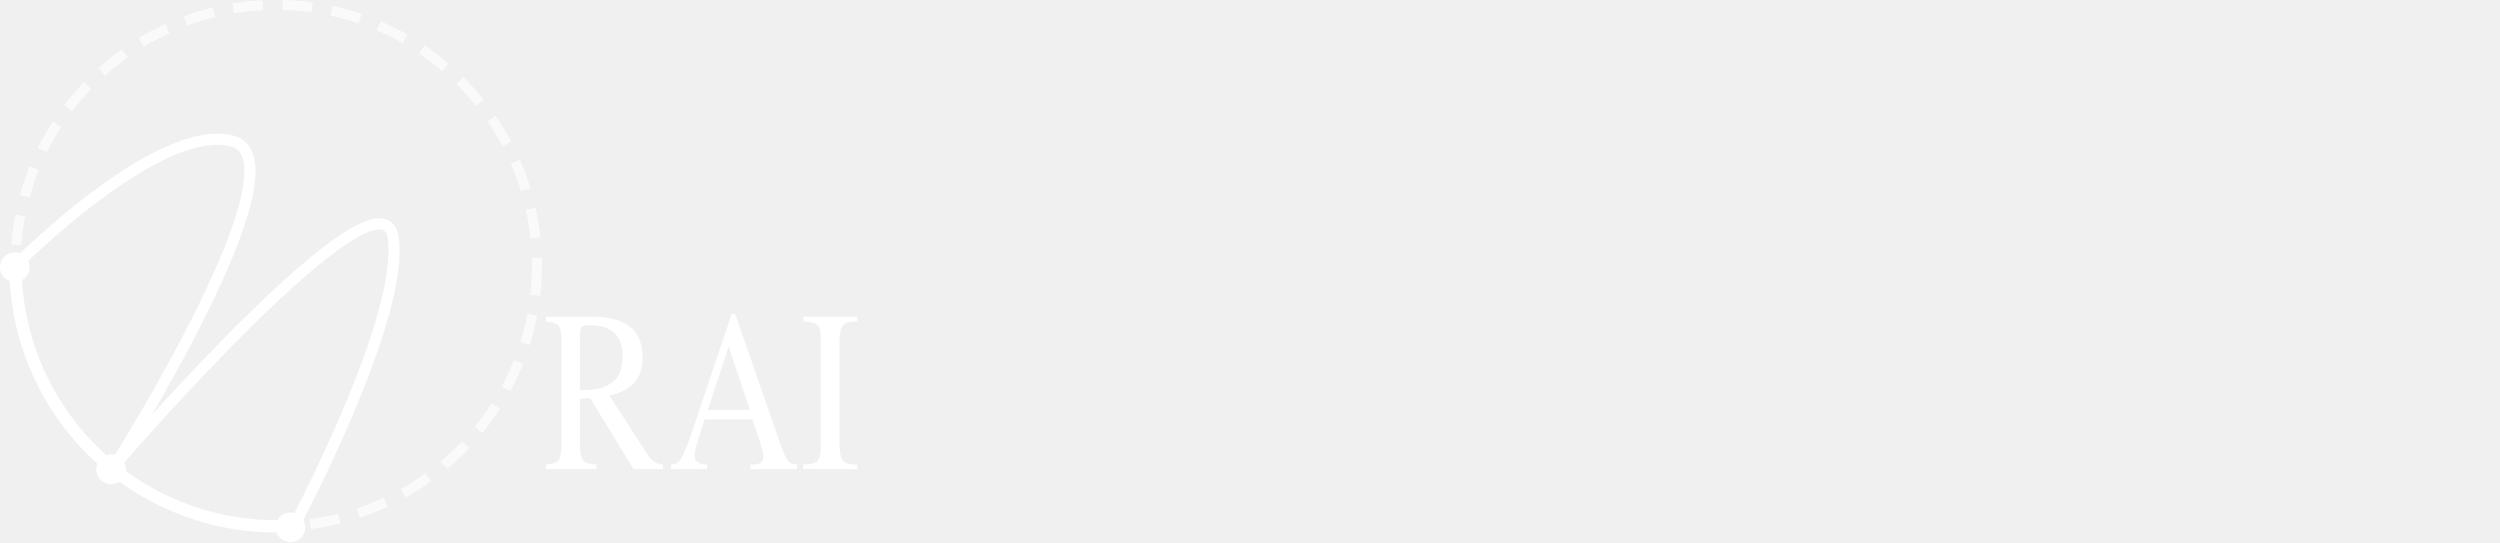
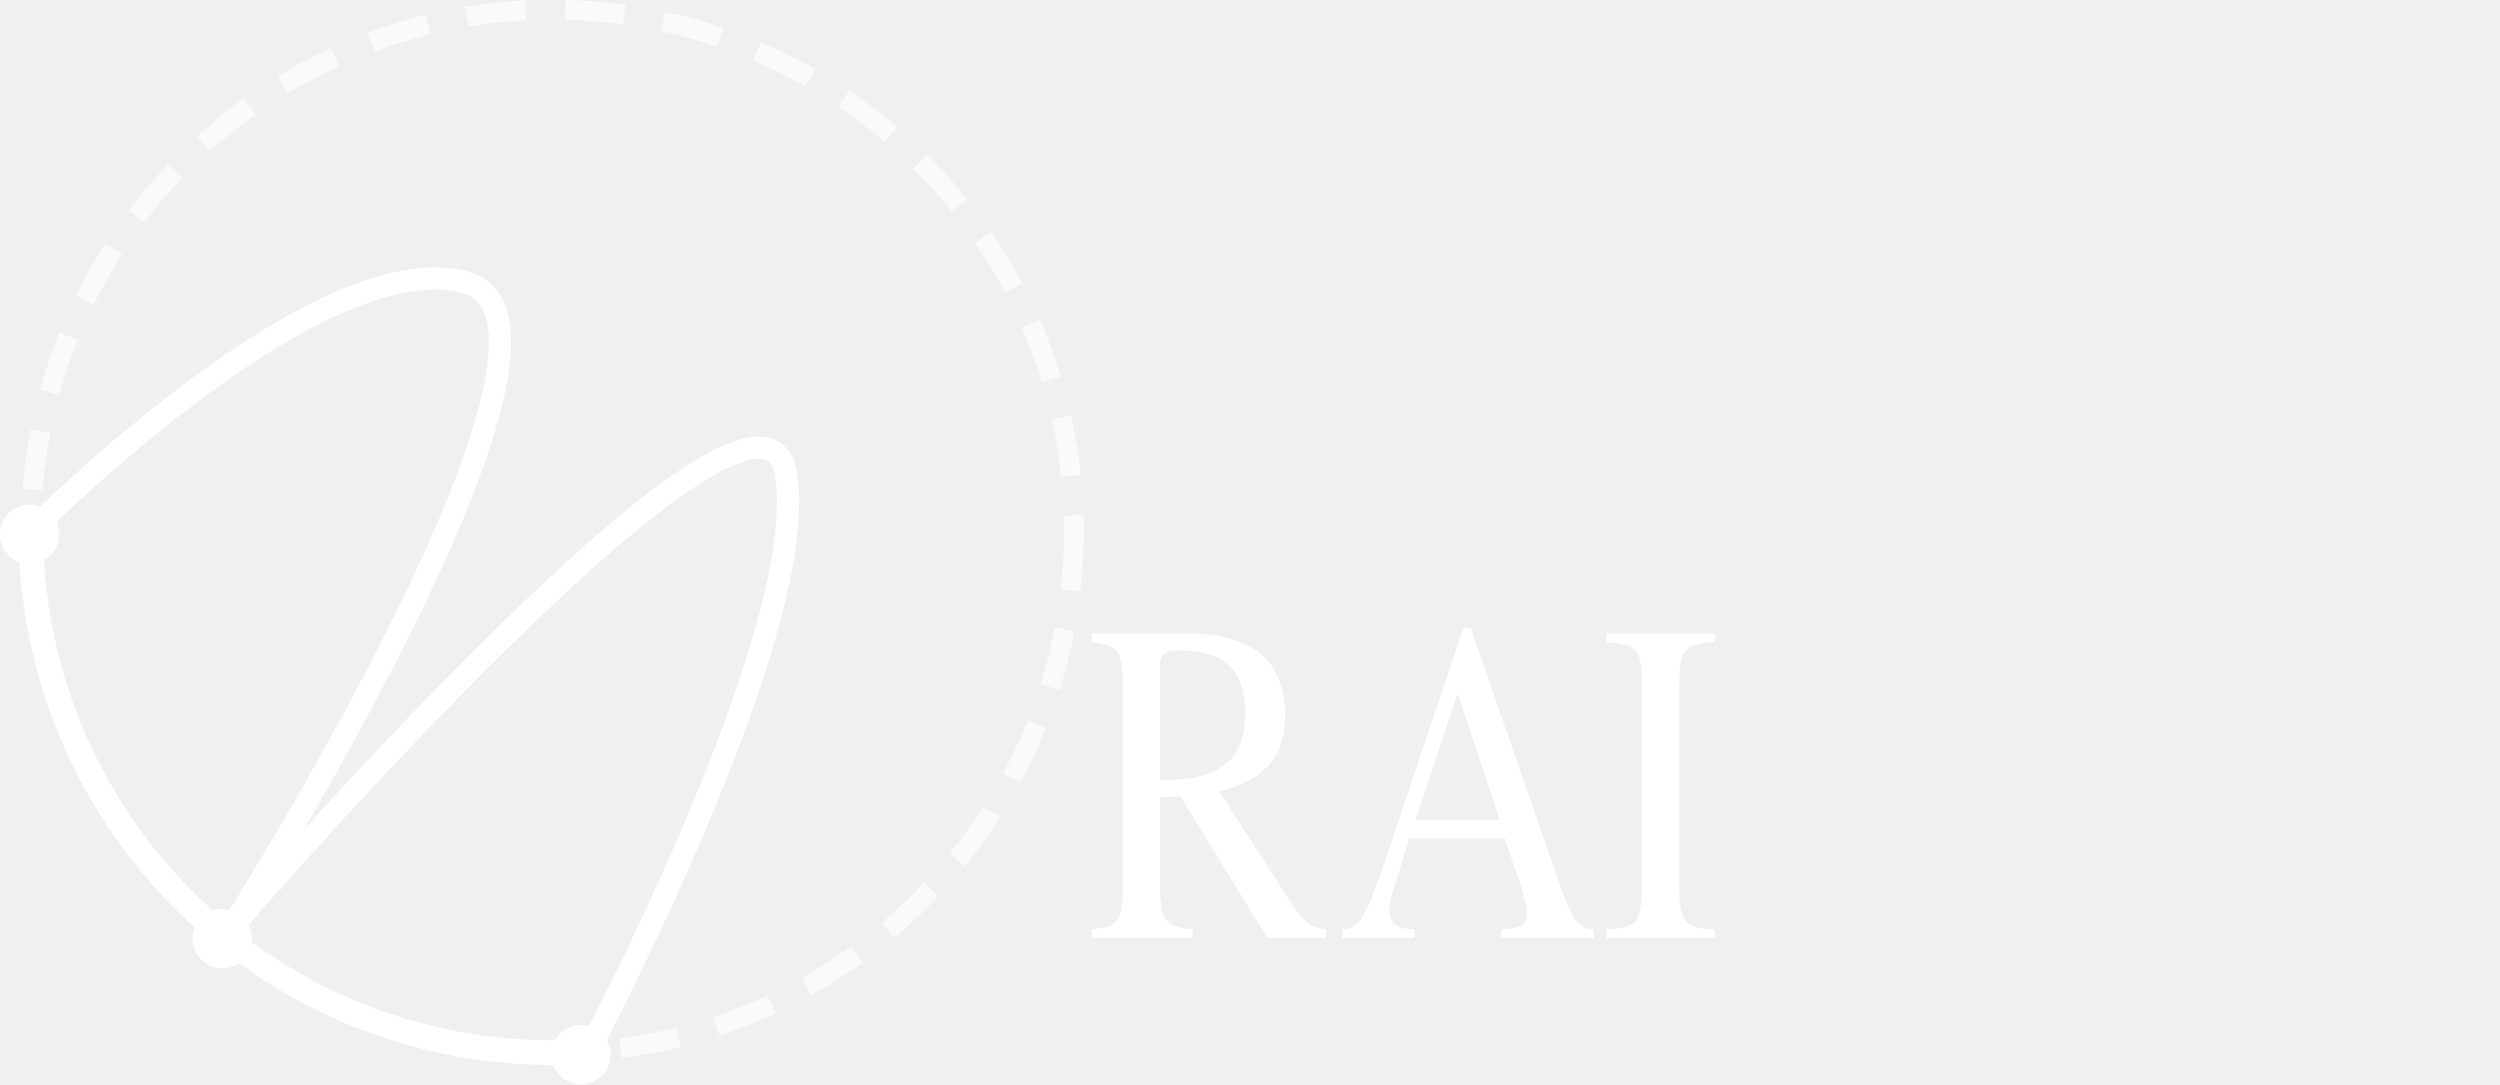
- <svg xmlns="http://www.w3.org/2000/svg" version="1.1" width="166" height="36" id="svg10">
+ <svg xmlns="http://www.w3.org/2000/svg" version="1.1" width="166" height="72" id="svg10">
  <defs id="defs1">
    <clipPath id="sOsVuOVmbhuw">
      <path fill="none" stroke="none" d="M 0,0 H 1089 V 777 H 0 Z" id="path1" />
    </clipPath>
  </defs>
-   <path style="display:inline;fill:#ffffff;fill-opacity:0;stroke:#ffffff;stroke-width:0.738;stroke-dasharray:none;stroke-opacity:1" d="m 0.879,17.781 c 0,0 9.586,-9.742 14.564,-8.408 4.978,1.334 -7.733,21.394 -7.733,21.394 0,0 17.565,-20.342 18.39,-15.013 0.826,5.329 -6.606,19.216 -6.606,19.216" id="path10" />
-   <text xml:space="preserve" style="font-size:13.592px;text-align:start;writing-mode:lr-tb;direction:ltr;text-anchor:start;display:inline;fill:#ffffff;fill-opacity:0;stroke:#000000;stroke-width:0;stroke-dasharray:none;stroke-opacity:1" x="40.49" y="27.723" id="text10" transform="scale(0.8902228,1.123314)">
-     <tspan id="tspan10" x="40.49" y="27.723" style="font-style:normal;font-variant:normal;font-weight:normal;font-stretch:normal;font-size:13.592px;font-family:'Nimbus Roman';-inkscape-font-specification:'Nimbus Roman, ';fill:#ffffff;fill-opacity:1;stroke-width:0;stroke-dasharray:none">RAI</tspan>
+   <path style="display:inline;fill:#ffffff;fill-opacity:0;stroke:#ffffff;stroke-width:1.476;stroke-dasharray:none;stroke-opacity:1" d="m 1.758,35.561 c 0,0 19.172,-19.484 29.127,-16.817 9.955,2.668 -15.466,42.788 -15.466,42.788 0,0 35.129,-40.684 36.781,-30.025 1.651,10.659 -13.211,38.432 -13.211,38.432" id="path10" />
+   <text xml:space="preserve" style="font-size:27.184px;text-align:start;writing-mode:lr-tb;direction:ltr;text-anchor:start;display:inline;fill:#ffffff;fill-opacity:0;stroke:#000000;stroke-width:0;stroke-dasharray:none;stroke-opacity:1" x="80.981" y="55.446" id="text10" transform="scale(0.8902228,1.123314)">
+     <tspan id="tspan10" x="80.981" y="55.446" style="font-style:normal;font-variant:normal;font-weight:normal;font-stretch:normal;font-size:27.184px;font-family:'Nimbus Roman';-inkscape-font-specification:'Nimbus Roman, ';fill:#ffffff;fill-opacity:1;stroke-width:0;stroke-dasharray:none">RAI</tspan>
  </text>
-   <g clip-path="url(#sOsVuOVmbhuw)" id="g10" transform="matrix(0.08201829,0,0,0.08201829,-17.81185,-7.965905)">
+   <g clip-path="url(#sOsVuOVmbhuw)" id="g10" transform="matrix(0.1640366,0,0,0.1640366,-35.62369,-15.93181)">
    <g id="g9">
      <path fill="none" stroke="rgb(0,0,0)" paint-order="fill stroke markers" d="m 229.691,315.091 c 0.799,57.15 24.741,111.534 66.351,150.717 41.61,39.184 97.332,59.818 154.428,57.186" stroke-opacity="0.698" stroke-linecap="round" stroke-linejoin="round" stroke-miterlimit="10" stroke-width="3" id="path3" style="display:inline;stroke:#ffffff;stroke-width:10;stroke-dasharray:none;stroke-opacity:1" />
      <path fill="none" stroke="rgb(96,96,96)" paint-order="fill stroke markers" d="m 651.829,312.139 c 0,116.576 -94.503,211.079 -211.079,211.079 -116.576,0 -211.079,-94.503 -211.079,-211.079 0,-116.576 94.503,-211.079 211.079,-211.079 116.576,0 211.079,94.503 211.079,211.079 z" stroke-opacity="0.698" stroke-linejoin="round" stroke-miterlimit="10" stroke-width="2" stroke-dasharray="6,4" id="path2" style="display:inline;stroke:#ffffff;stroke-width:8;stroke-dasharray:24, 16;stroke-dashoffset:0;stroke-opacity:0.698" />
      <path fill="#000000" stroke="none" paint-order="stroke fill markers" d="m 319.122,477.089 c 0,6.627 -5.373,12 -12,12 -6.627,0 -12,-5.373 -12,-12 0,-6.627 5.373,-12 12,-12 6.627,0 12,5.373 12,12 z" fill-opacity="1" id="path4" style="fill:#ffffff;fill-opacity:1;stroke-width:1.714" />
      <path fill="#000000" stroke="none" paint-order="stroke fill markers" d="m 241.169,313.385 c 0,6.627 -5.373,12 -12,12 -6.627,0 -12,-5.373 -12,-12 0,-6.627 5.373,-12 12,-12 6.627,0 12,5.373 12,12 z" fill-opacity="1" id="path6" style="fill:#ffffff;fill-opacity:1;stroke-width:1.714" />
      <path fill="rgb(0,0,0)" stroke="none" paint-order="stroke fill markers" d="m 464.315,524.05 c 0,6.627 -5.373,12 -12,12 -6.627,0 -12,-5.373 -12,-12 0,-6.627 5.373,-12 12,-12 6.627,0 12,5.373 12,12 z" fill-opacity="1" id="path8" style="fill:#ffffff;fill-opacity:1;stroke-width:1.714" />
    </g>
  </g>
</svg>
